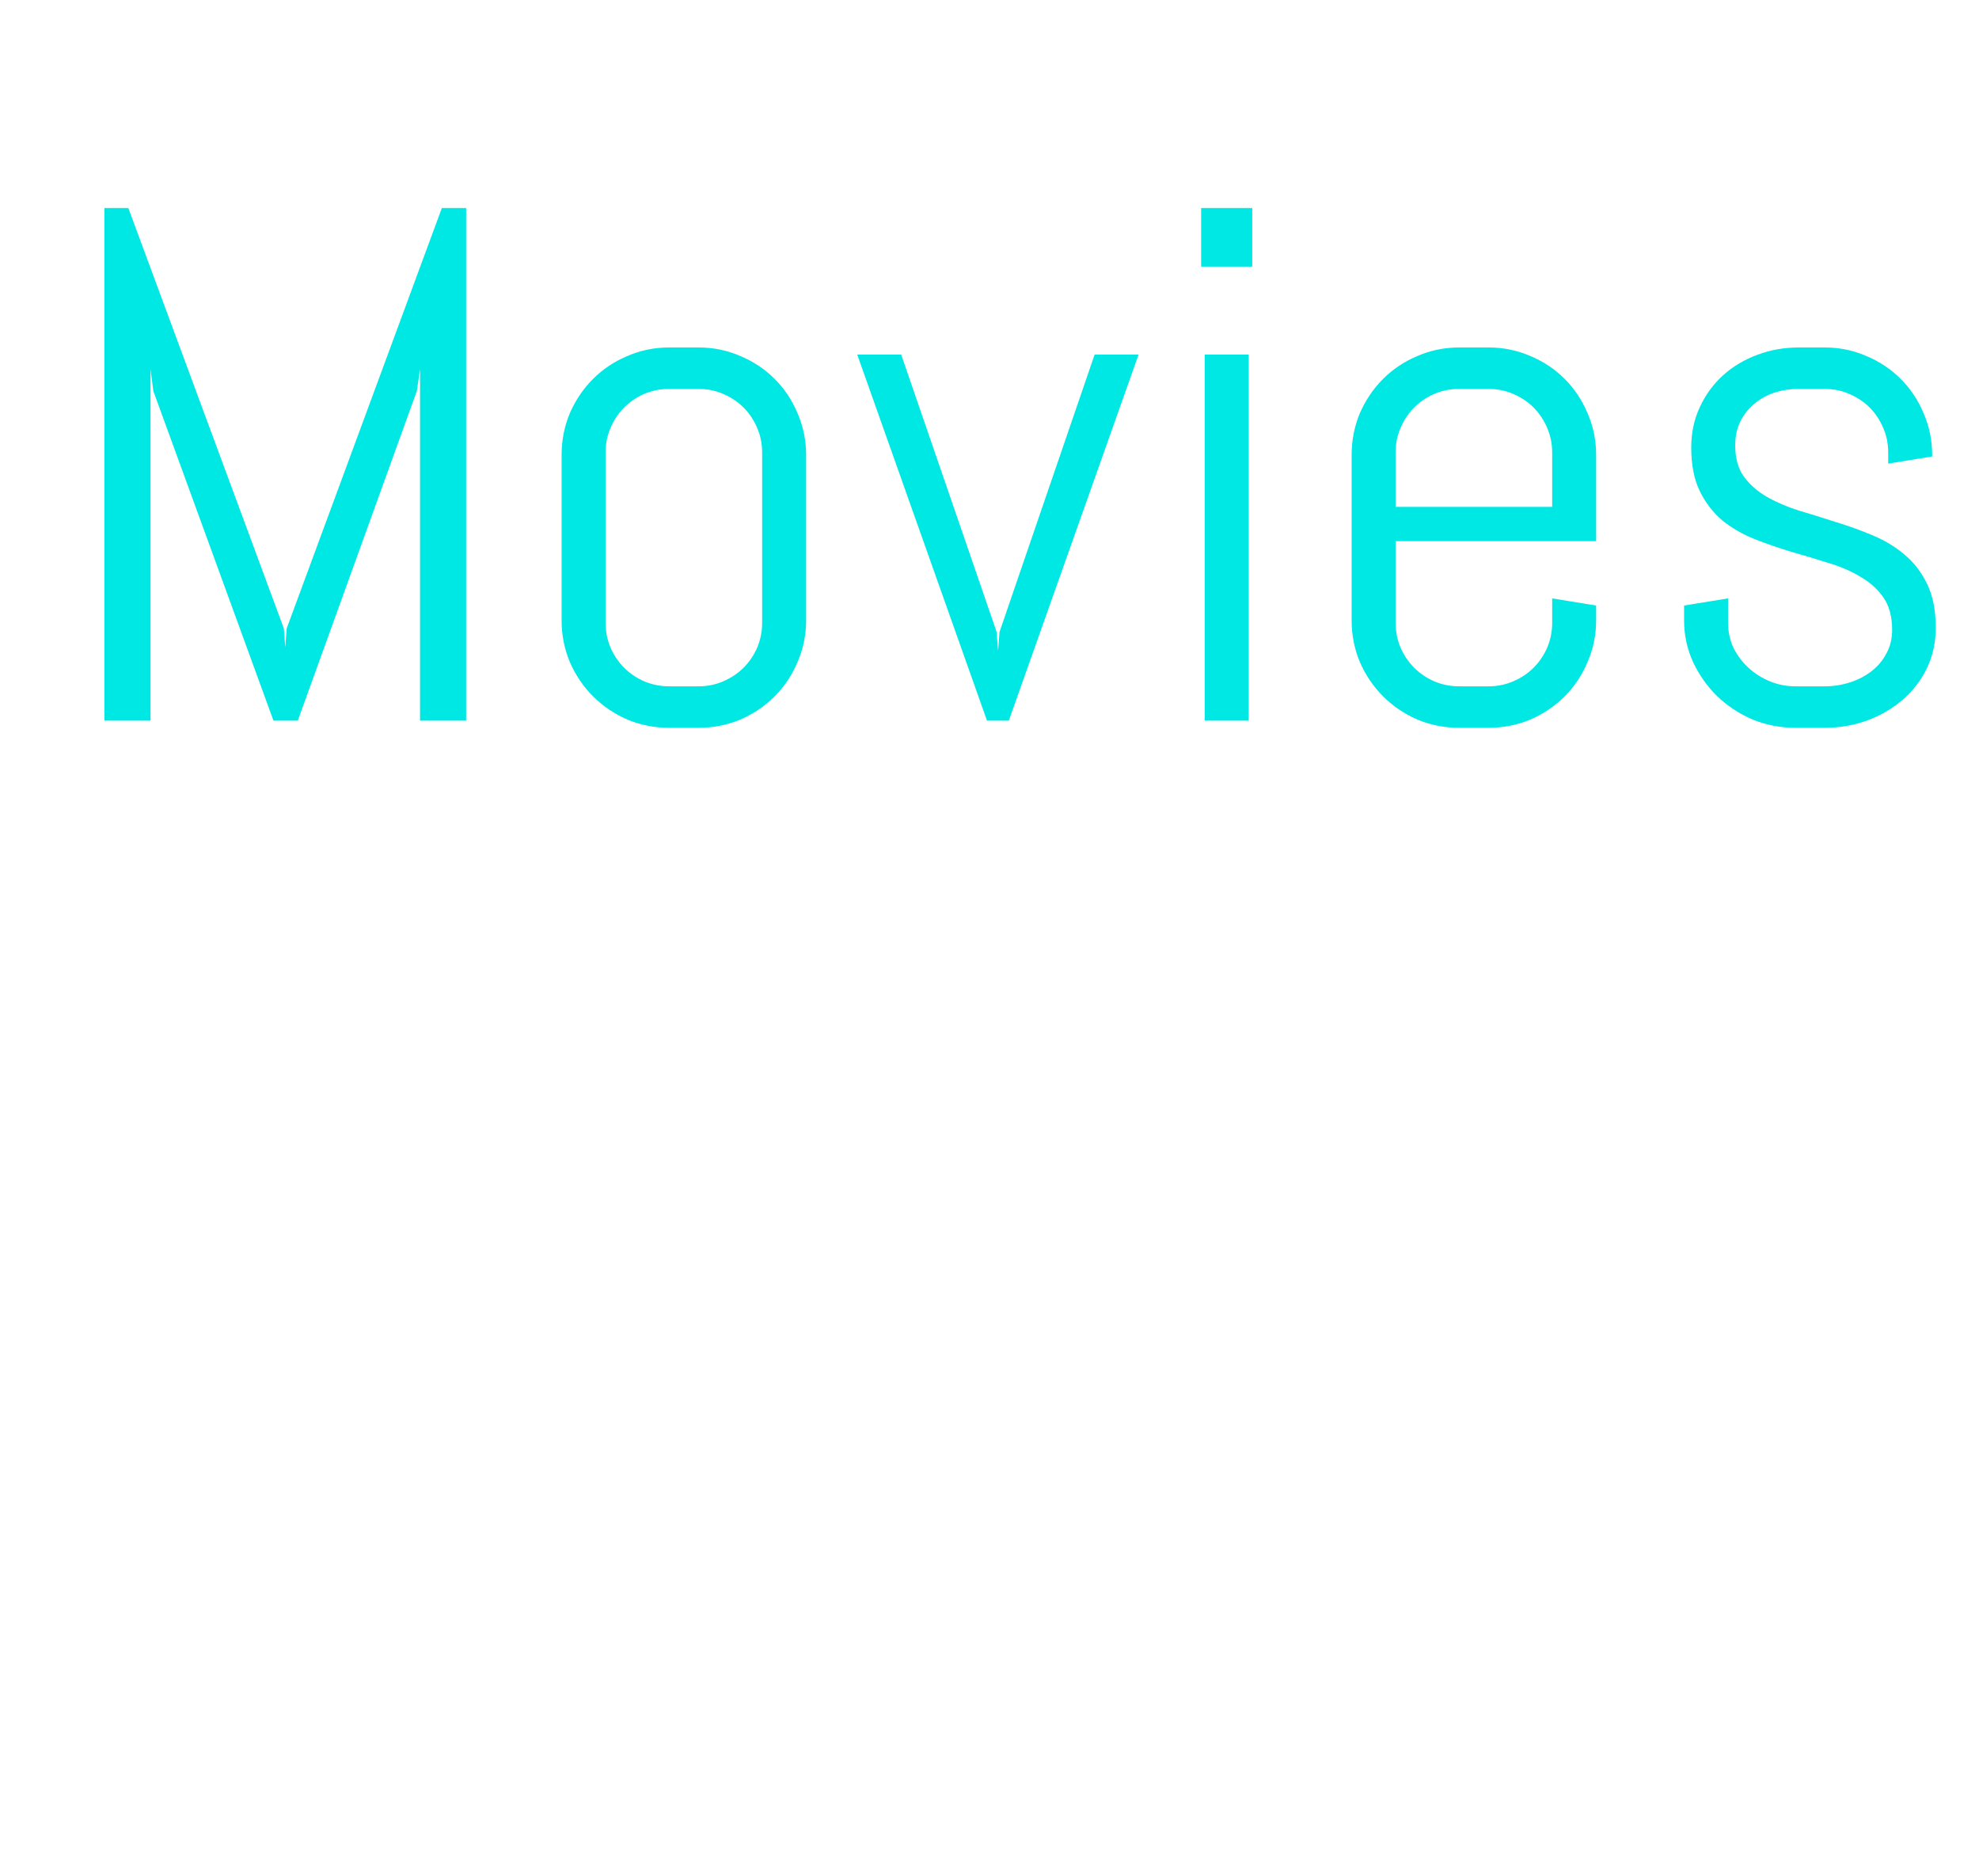
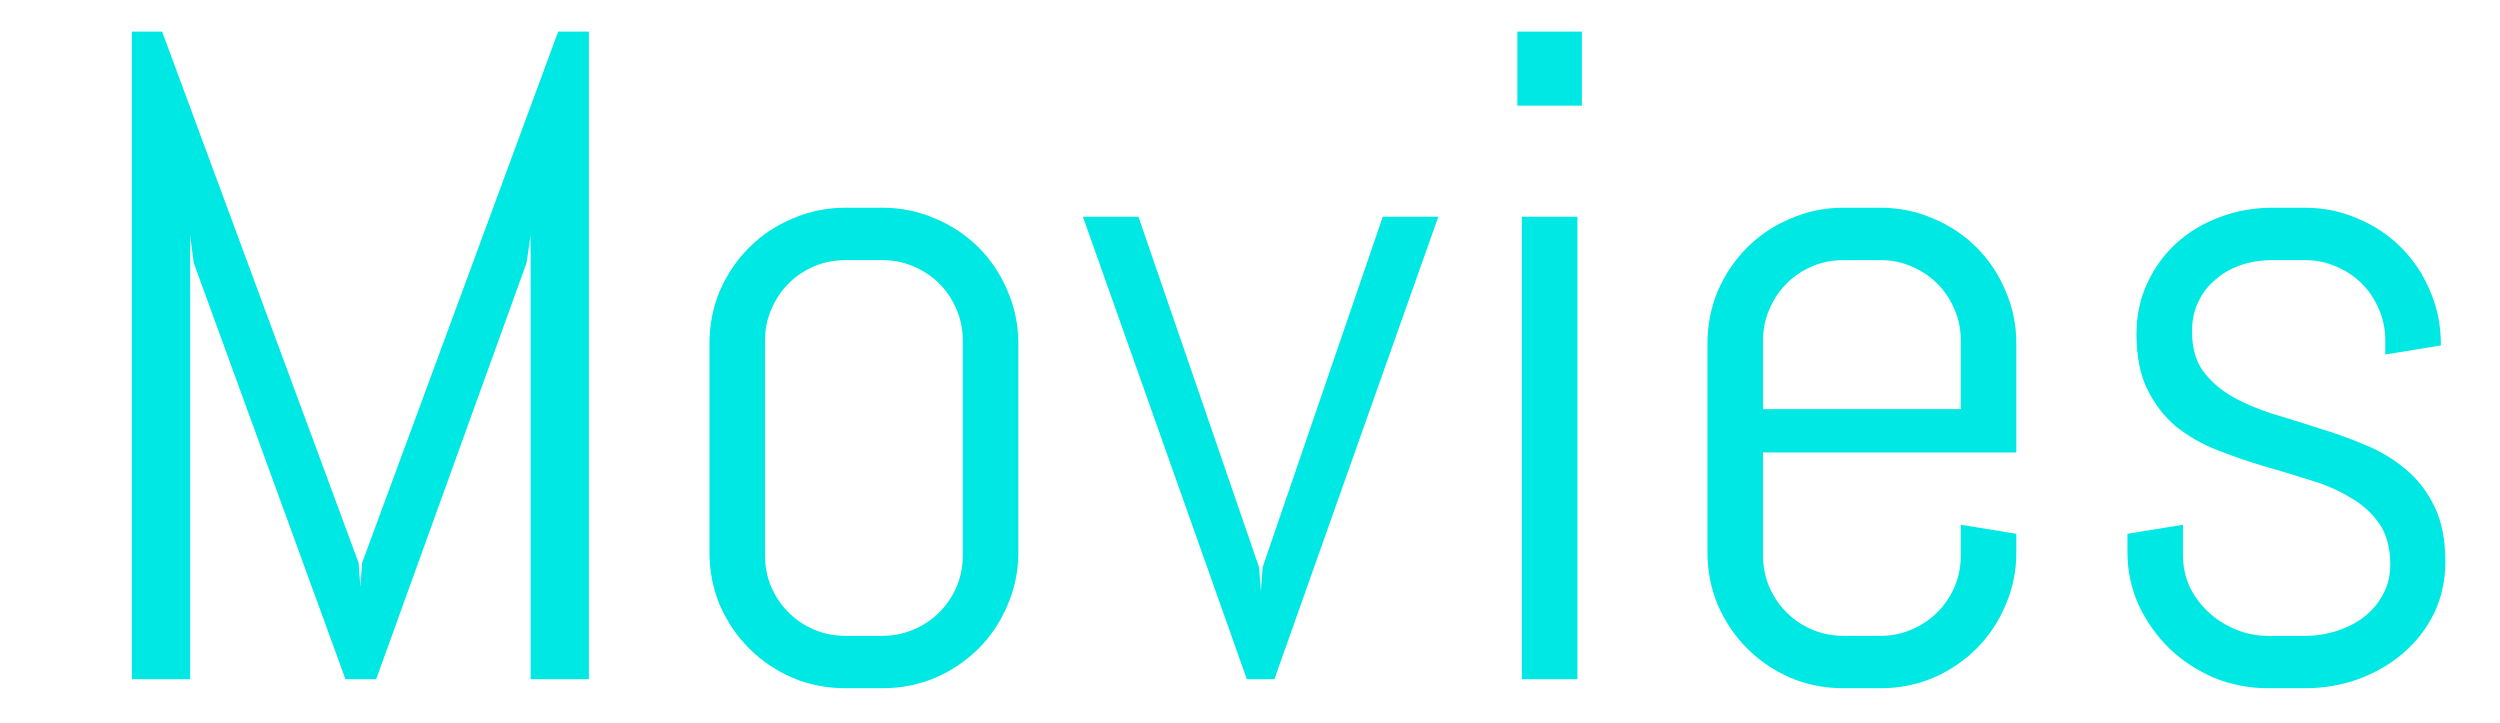
- <svg xmlns="http://www.w3.org/2000/svg" width="173" height="164" viewBox="0 0 173 164" fill="none">
-   <path d="M36.719 63V32.281L36.438 34.188L26.031 63H23.906L13.406 34.188L13.156 32.281V63H9.125V18.188H11.219L24.812 54.938L24.938 56.594L25.062 54.938L38.625 18.188H40.75V63H36.719ZM70.469 54.219C70.469 55.51 70.219 56.729 69.719 57.875C69.24 59.021 68.573 60.021 67.719 60.875C66.865 61.729 65.865 62.406 64.719 62.906C63.573 63.385 62.354 63.625 61.062 63.625H58.5C57.208 63.625 55.99 63.385 54.844 62.906C53.698 62.406 52.698 61.729 51.844 60.875C50.99 60.021 50.312 59.021 49.812 57.875C49.333 56.729 49.094 55.51 49.094 54.219V39.781C49.094 38.49 49.333 37.271 49.812 36.125C50.312 34.979 50.99 33.979 51.844 33.125C52.698 32.271 53.698 31.604 54.844 31.125C55.99 30.625 57.208 30.375 58.5 30.375H61.062C62.354 30.375 63.573 30.625 64.719 31.125C65.865 31.604 66.865 32.271 67.719 33.125C68.573 33.979 69.24 34.979 69.719 36.125C70.219 37.271 70.469 38.49 70.469 39.781V54.219ZM66.625 39.562C66.625 38.792 66.479 38.073 66.188 37.406C65.896 36.719 65.5 36.125 65 35.625C64.5 35.125 63.906 34.729 63.219 34.438C62.552 34.146 61.833 34 61.062 34H58.5C57.729 34 57 34.146 56.312 34.438C55.646 34.729 55.062 35.125 54.562 35.625C54.062 36.125 53.667 36.719 53.375 37.406C53.083 38.073 52.938 38.792 52.938 39.562V54.438C52.938 55.208 53.083 55.938 53.375 56.625C53.667 57.292 54.062 57.875 54.562 58.375C55.062 58.875 55.646 59.271 56.312 59.562C57 59.854 57.729 60 58.5 60H61.062C61.833 60 62.552 59.854 63.219 59.562C63.906 59.271 64.5 58.875 65 58.375C65.5 57.875 65.896 57.292 66.188 56.625C66.479 55.938 66.625 55.208 66.625 54.438V39.562ZM88.188 63H86.281L74.938 31H78.781L87.125 55.25L87.25 56.906L87.375 55.25L95.688 31H99.531L88.188 63ZM105 23.312V18.188H109.469V23.312H105ZM105.312 63V31H109.156V63H105.312ZM139.531 54.219C139.531 55.51 139.281 56.729 138.781 57.875C138.302 59.021 137.635 60.021 136.781 60.875C135.927 61.729 134.927 62.406 133.781 62.906C132.635 63.385 131.417 63.625 130.125 63.625H127.562C126.271 63.625 125.052 63.385 123.906 62.906C122.76 62.406 121.76 61.729 120.906 60.875C120.052 60.021 119.375 59.021 118.875 57.875C118.396 56.729 118.156 55.51 118.156 54.219V39.781C118.156 38.49 118.396 37.271 118.875 36.125C119.375 34.979 120.052 33.979 120.906 33.125C121.76 32.271 122.76 31.604 123.906 31.125C125.052 30.625 126.271 30.375 127.562 30.375H130.125C131.417 30.375 132.635 30.625 133.781 31.125C134.927 31.604 135.927 32.271 136.781 33.125C137.635 33.979 138.302 34.979 138.781 36.125C139.281 37.271 139.531 38.49 139.531 39.781V47.312H122V54.438C122 55.208 122.146 55.938 122.438 56.625C122.729 57.292 123.125 57.875 123.625 58.375C124.125 58.875 124.708 59.271 125.375 59.562C126.062 59.854 126.792 60 127.562 60H130.125C130.896 60 131.615 59.854 132.281 59.562C132.969 59.271 133.562 58.875 134.062 58.375C134.562 57.875 134.958 57.292 135.25 56.625C135.542 55.938 135.688 55.208 135.688 54.438V52.312L139.531 52.938V54.219ZM135.688 39.562C135.688 38.792 135.542 38.073 135.25 37.406C134.958 36.719 134.562 36.125 134.062 35.625C133.562 35.125 132.969 34.729 132.281 34.438C131.615 34.146 130.896 34 130.125 34H127.562C126.792 34 126.062 34.146 125.375 34.438C124.708 34.729 124.125 35.125 123.625 35.625C123.125 36.125 122.729 36.719 122.438 37.406C122.146 38.073 122 38.792 122 39.562V44.312H135.688V39.562ZM169.219 54.875C169.219 56.167 168.958 57.354 168.438 58.438C167.917 59.5 167.208 60.417 166.312 61.188C165.417 61.958 164.375 62.562 163.188 63C162.021 63.417 160.792 63.625 159.5 63.625H156.938C155.646 63.625 154.406 63.385 153.219 62.906C152.052 62.406 151.021 61.729 150.125 60.875C149.25 60.021 148.542 59.021 148 57.875C147.479 56.729 147.219 55.51 147.219 54.219V52.938L151.062 52.312V54.438C151.062 55.208 151.219 55.938 151.531 56.625C151.865 57.292 152.302 57.875 152.844 58.375C153.385 58.875 154.01 59.271 154.719 59.562C155.427 59.854 156.167 60 156.938 60H159.5C160.271 60 161.01 59.885 161.719 59.656C162.427 59.427 163.052 59.104 163.594 58.688C164.156 58.25 164.594 57.729 164.906 57.125C165.24 56.521 165.406 55.833 165.406 55.062C165.406 53.917 165.156 52.979 164.656 52.25C164.156 51.521 163.49 50.917 162.656 50.438C161.844 49.938 160.906 49.531 159.844 49.219C158.802 48.885 157.729 48.562 156.625 48.25C155.521 47.917 154.438 47.542 153.375 47.125C152.333 46.708 151.396 46.167 150.562 45.5C149.75 44.812 149.094 43.958 148.594 42.938C148.094 41.917 147.844 40.646 147.844 39.125C147.844 37.833 148.094 36.656 148.594 35.594C149.094 34.51 149.771 33.583 150.625 32.812C151.479 32.042 152.469 31.448 153.594 31.031C154.74 30.594 155.958 30.375 157.25 30.375H159.5C160.792 30.375 162.01 30.625 163.156 31.125C164.302 31.604 165.302 32.271 166.156 33.125C167.01 33.979 167.677 34.979 168.156 36.125C168.656 37.271 168.906 38.49 168.906 39.781V39.906L165.062 40.531V39.562C165.062 38.792 164.917 38.073 164.625 37.406C164.333 36.719 163.938 36.125 163.438 35.625C162.938 35.125 162.344 34.729 161.656 34.438C160.99 34.146 160.271 34 159.5 34H157.25C156.479 34 155.75 34.115 155.062 34.344C154.396 34.573 153.812 34.906 153.312 35.344C152.812 35.76 152.417 36.271 152.125 36.875C151.833 37.479 151.688 38.167 151.688 38.938C151.688 40.042 151.938 40.948 152.438 41.656C152.938 42.344 153.594 42.927 154.406 43.406C155.24 43.885 156.177 44.292 157.219 44.625C158.281 44.938 159.354 45.271 160.438 45.625C161.542 45.958 162.615 46.344 163.656 46.781C164.719 47.219 165.656 47.781 166.469 48.469C167.302 49.156 167.969 50.021 168.469 51.062C168.969 52.083 169.219 53.354 169.219 54.875Z" fill="#00E8E4" />
+ <svg xmlns="http://www.w3.org/2000/svg" width="173" height="50" viewBox="0 0 173 50" fill="none">
+   <path d="M36.719 47V16.281L36.438 18.188L26.031 47H23.906L13.406 18.188L13.156 16.281V47H9.125V2.188H11.219L24.812 38.938L24.938 40.594L25.062 38.938L38.625 2.188H40.75V47H36.719ZM70.469 38.219C70.469 39.51 70.219 40.729 69.719 41.875C69.24 43.021 68.573 44.021 67.719 44.875C66.865 45.729 65.865 46.406 64.719 46.906C63.573 47.385 62.354 47.625 61.062 47.625H58.5C57.208 47.625 55.99 47.385 54.844 46.906C53.698 46.406 52.698 45.729 51.844 44.875C50.99 44.021 50.312 43.021 49.812 41.875C49.333 40.729 49.094 39.51 49.094 38.219V23.781C49.094 22.49 49.333 21.271 49.812 20.125C50.312 18.979 50.99 17.979 51.844 17.125C52.698 16.271 53.698 15.604 54.844 15.125C55.99 14.625 57.208 14.375 58.5 14.375H61.062C62.354 14.375 63.573 14.625 64.719 15.125C65.865 15.604 66.865 16.271 67.719 17.125C68.573 17.979 69.24 18.979 69.719 20.125C70.219 21.271 70.469 22.49 70.469 23.781V38.219ZM66.625 23.562C66.625 22.792 66.479 22.073 66.188 21.406C65.896 20.719 65.5 20.125 65 19.625C64.5 19.125 63.906 18.729 63.219 18.438C62.552 18.146 61.833 18 61.062 18H58.5C57.729 18 57 18.146 56.312 18.438C55.646 18.729 55.062 19.125 54.562 19.625C54.062 20.125 53.667 20.719 53.375 21.406C53.083 22.073 52.938 22.792 52.938 23.562V38.438C52.938 39.208 53.083 39.938 53.375 40.625C53.667 41.292 54.062 41.875 54.562 42.375C55.062 42.875 55.646 43.271 56.312 43.562C57 43.854 57.729 44 58.5 44H61.062C61.833 44 62.552 43.854 63.219 43.562C63.906 43.271 64.5 42.875 65 42.375C65.5 41.875 65.896 41.292 66.188 40.625C66.479 39.938 66.625 39.208 66.625 38.438V23.562ZM88.188 47H86.281L74.938 15H78.781L87.125 39.25L87.25 40.906L87.375 39.25L95.688 15H99.531L88.188 47ZM105 7.312V2.188H109.469V7.312H105ZM105.312 47V15H109.156V47H105.312ZM139.531 38.219C139.531 39.51 139.281 40.729 138.781 41.875C138.302 43.021 137.635 44.021 136.781 44.875C135.927 45.729 134.927 46.406 133.781 46.906C132.635 47.385 131.417 47.625 130.125 47.625H127.562C126.271 47.625 125.052 47.385 123.906 46.906C122.76 46.406 121.76 45.729 120.906 44.875C120.052 44.021 119.375 43.021 118.875 41.875C118.396 40.729 118.156 39.51 118.156 38.219V23.781C118.156 22.49 118.396 21.271 118.875 20.125C119.375 18.979 120.052 17.979 120.906 17.125C121.76 16.271 122.76 15.604 123.906 15.125C125.052 14.625 126.271 14.375 127.562 14.375H130.125C131.417 14.375 132.635 14.625 133.781 15.125C134.927 15.604 135.927 16.271 136.781 17.125C137.635 17.979 138.302 18.979 138.781 20.125C139.281 21.271 139.531 22.49 139.531 23.781V31.312H122V38.438C122 39.208 122.146 39.938 122.438 40.625C122.729 41.292 123.125 41.875 123.625 42.375C124.125 42.875 124.708 43.271 125.375 43.562C126.062 43.854 126.792 44 127.562 44H130.125C130.896 44 131.615 43.854 132.281 43.562C132.969 43.271 133.562 42.875 134.062 42.375C134.562 41.875 134.958 41.292 135.25 40.625C135.542 39.938 135.688 39.208 135.688 38.438V36.312L139.531 36.938V38.219ZM135.688 23.562C135.688 22.792 135.542 22.073 135.25 21.406C134.958 20.719 134.562 20.125 134.062 19.625C133.562 19.125 132.969 18.729 132.281 18.438C131.615 18.146 130.896 18 130.125 18H127.562C126.792 18 126.062 18.146 125.375 18.438C124.708 18.729 124.125 19.125 123.625 19.625C123.125 20.125 122.729 20.719 122.438 21.406C122.146 22.073 122 22.792 122 23.562V28.312H135.688V23.562ZM169.219 38.875C169.219 40.167 168.958 41.354 168.438 42.438C167.917 43.5 167.208 44.417 166.312 45.188C165.417 45.958 164.375 46.562 163.188 47C162.021 47.417 160.792 47.625 159.5 47.625H156.938C155.646 47.625 154.406 47.385 153.219 46.906C152.052 46.406 151.021 45.729 150.125 44.875C149.25 44.021 148.542 43.021 148 41.875C147.479 40.729 147.219 39.51 147.219 38.219V36.938L151.062 36.312V38.438C151.062 39.208 151.219 39.938 151.531 40.625C151.865 41.292 152.302 41.875 152.844 42.375C153.385 42.875 154.01 43.271 154.719 43.562C155.427 43.854 156.167 44 156.938 44H159.5C160.271 44 161.01 43.885 161.719 43.656C162.427 43.427 163.052 43.104 163.594 42.688C164.156 42.25 164.594 41.729 164.906 41.125C165.24 40.521 165.406 39.833 165.406 39.062C165.406 37.917 165.156 36.979 164.656 36.25C164.156 35.521 163.49 34.917 162.656 34.438C161.844 33.938 160.906 33.531 159.844 33.219C158.802 32.885 157.729 32.562 156.625 32.25C155.521 31.917 154.438 31.542 153.375 31.125C152.333 30.708 151.396 30.167 150.562 29.5C149.75 28.812 149.094 27.958 148.594 26.938C148.094 25.917 147.844 24.646 147.844 23.125C147.844 21.833 148.094 20.656 148.594 19.594C149.094 18.51 149.771 17.583 150.625 16.812C151.479 16.042 152.469 15.448 153.594 15.031C154.74 14.594 155.958 14.375 157.25 14.375H159.5C160.792 14.375 162.01 14.625 163.156 15.125C164.302 15.604 165.302 16.271 166.156 17.125C167.01 17.979 167.677 18.979 168.156 20.125C168.656 21.271 168.906 22.49 168.906 23.781V23.906L165.062 24.531V23.562C165.062 22.792 164.917 22.073 164.625 21.406C164.333 20.719 163.938 20.125 163.438 19.625C162.938 19.125 162.344 18.729 161.656 18.438C160.99 18.146 160.271 18 159.5 18H157.25C156.479 18 155.75 18.115 155.062 18.344C154.396 18.573 153.812 18.906 153.312 19.344C152.812 19.76 152.417 20.271 152.125 20.875C151.833 21.479 151.688 22.167 151.688 22.938C151.688 24.042 151.938 24.948 152.438 25.656C152.938 26.344 153.594 26.927 154.406 27.406C155.24 27.885 156.177 28.292 157.219 28.625C158.281 28.938 159.354 29.271 160.438 29.625C161.542 29.958 162.615 30.344 163.656 30.781C164.719 31.219 165.656 31.781 166.469 32.469C167.302 33.156 167.969 34.021 168.469 35.062C168.969 36.083 169.219 37.354 169.219 38.875Z" fill="#00E8E4" />
</svg>
